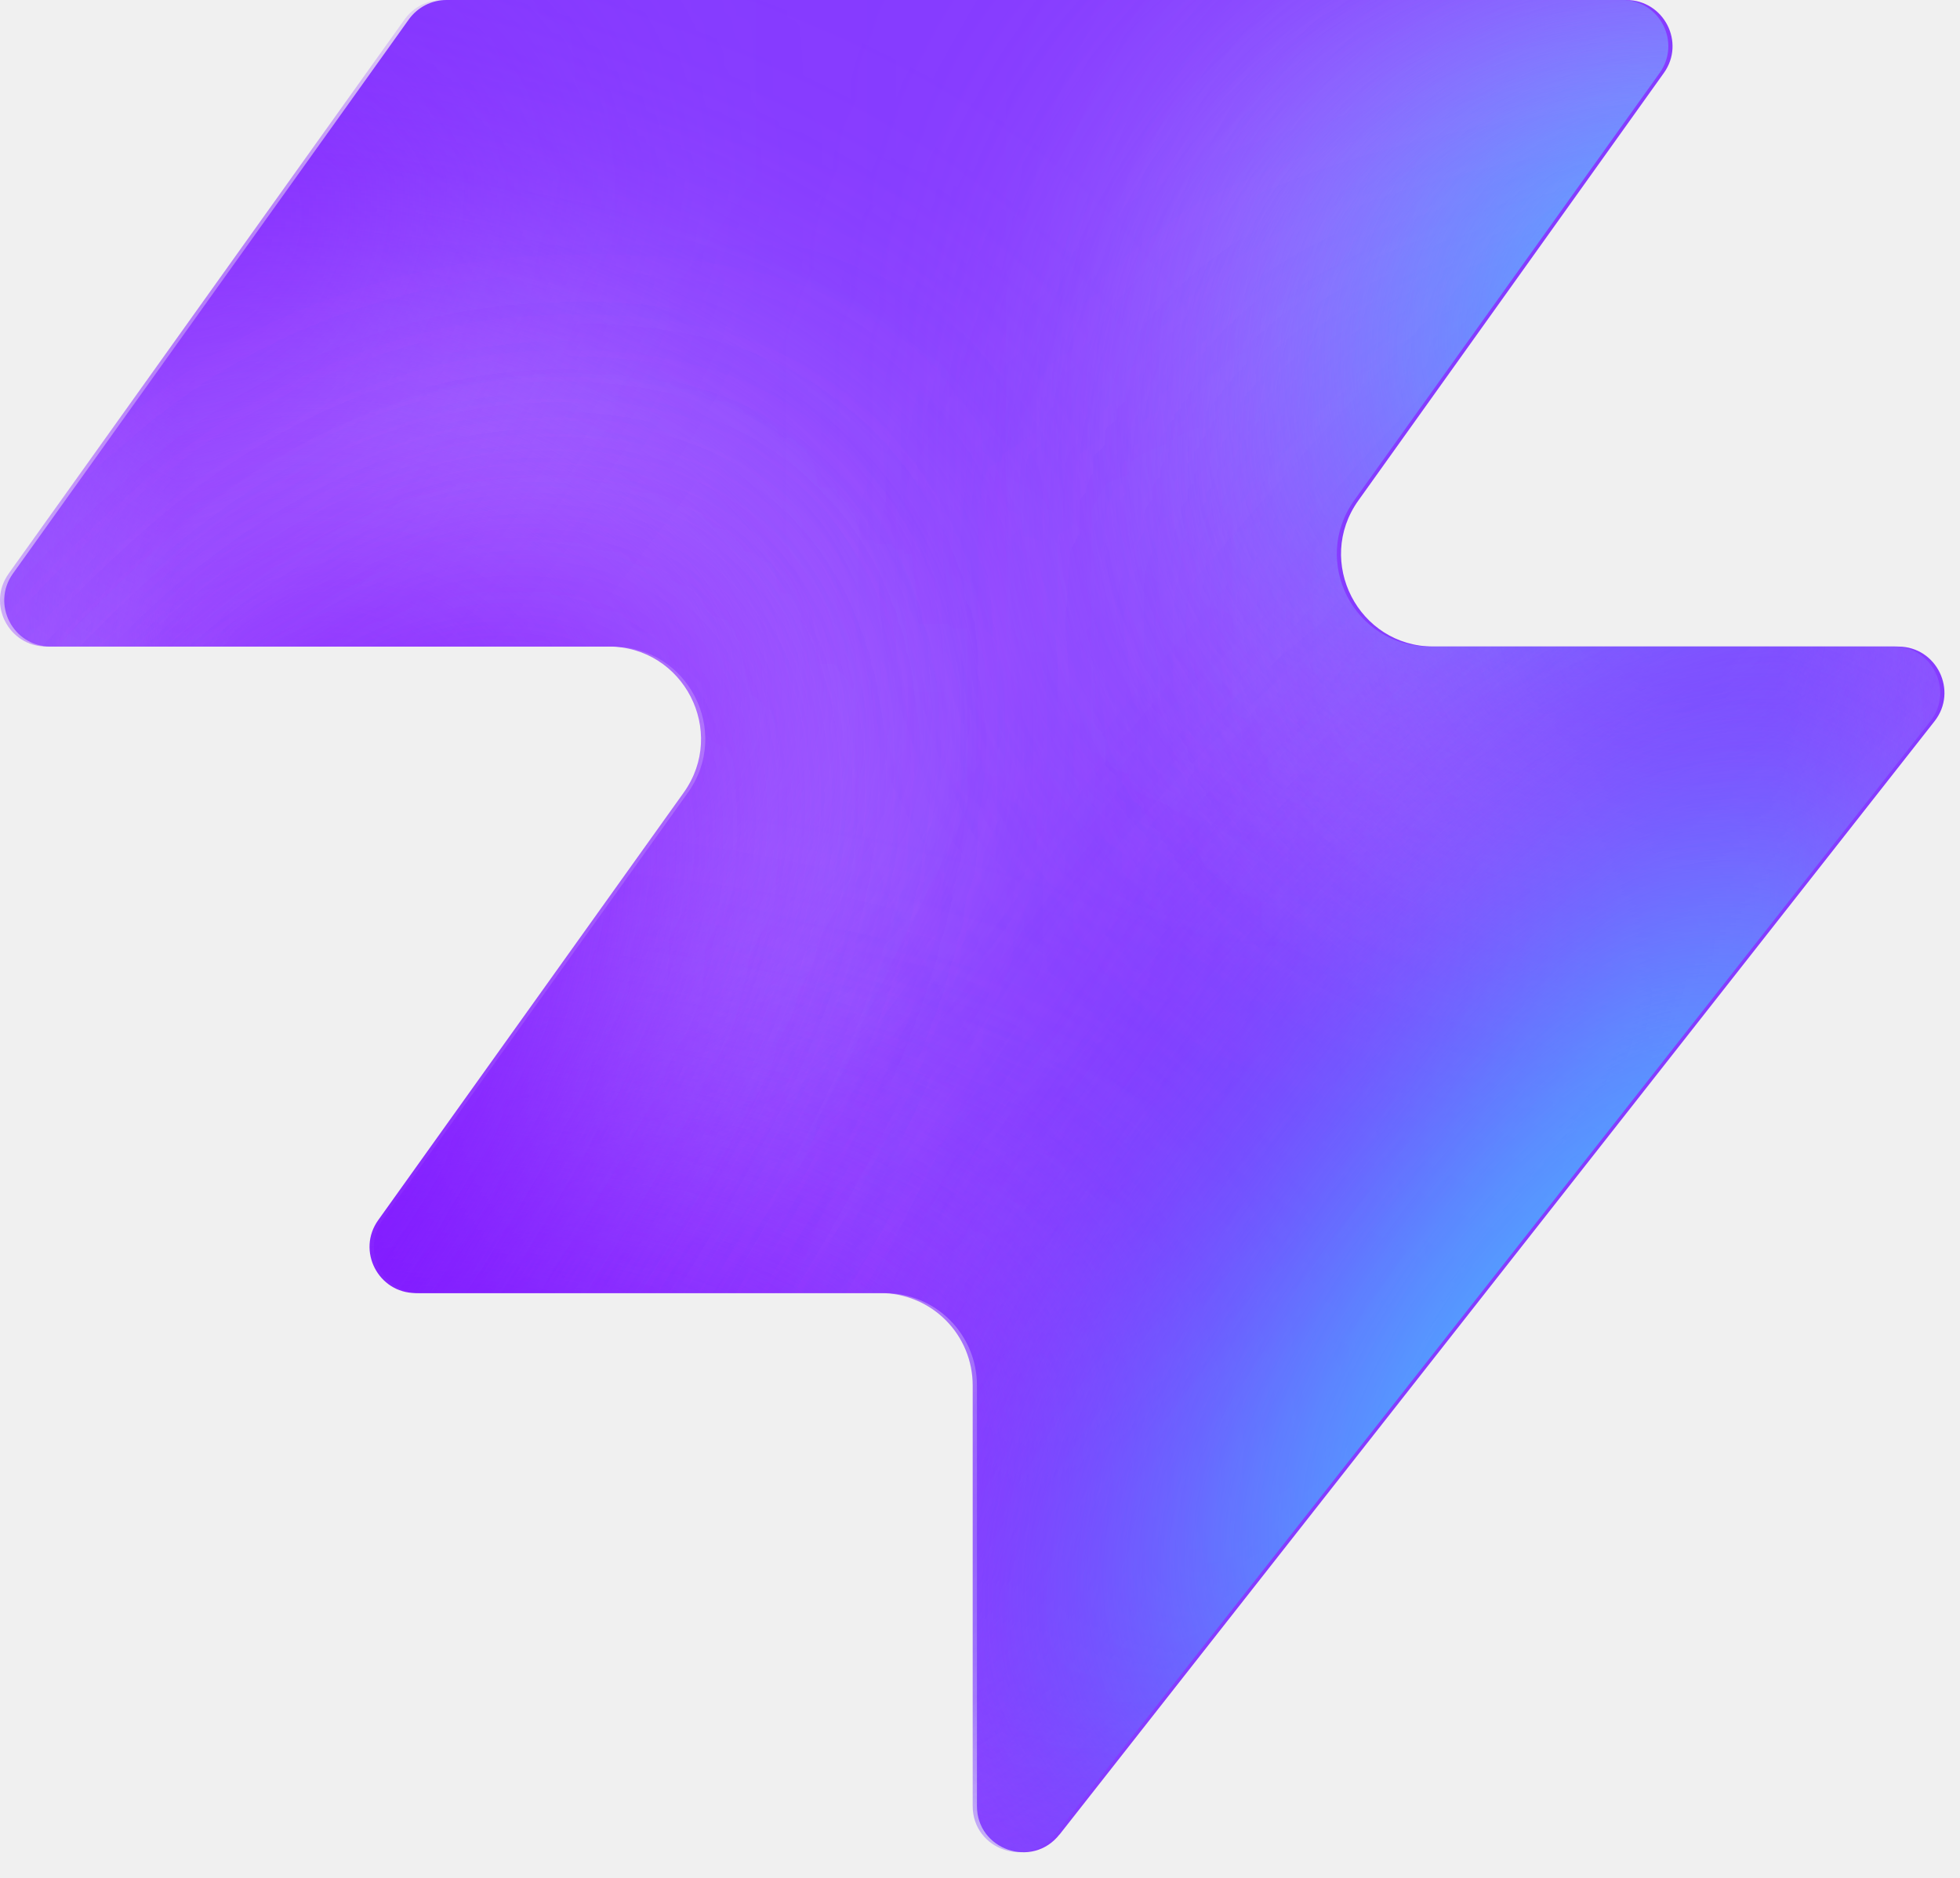
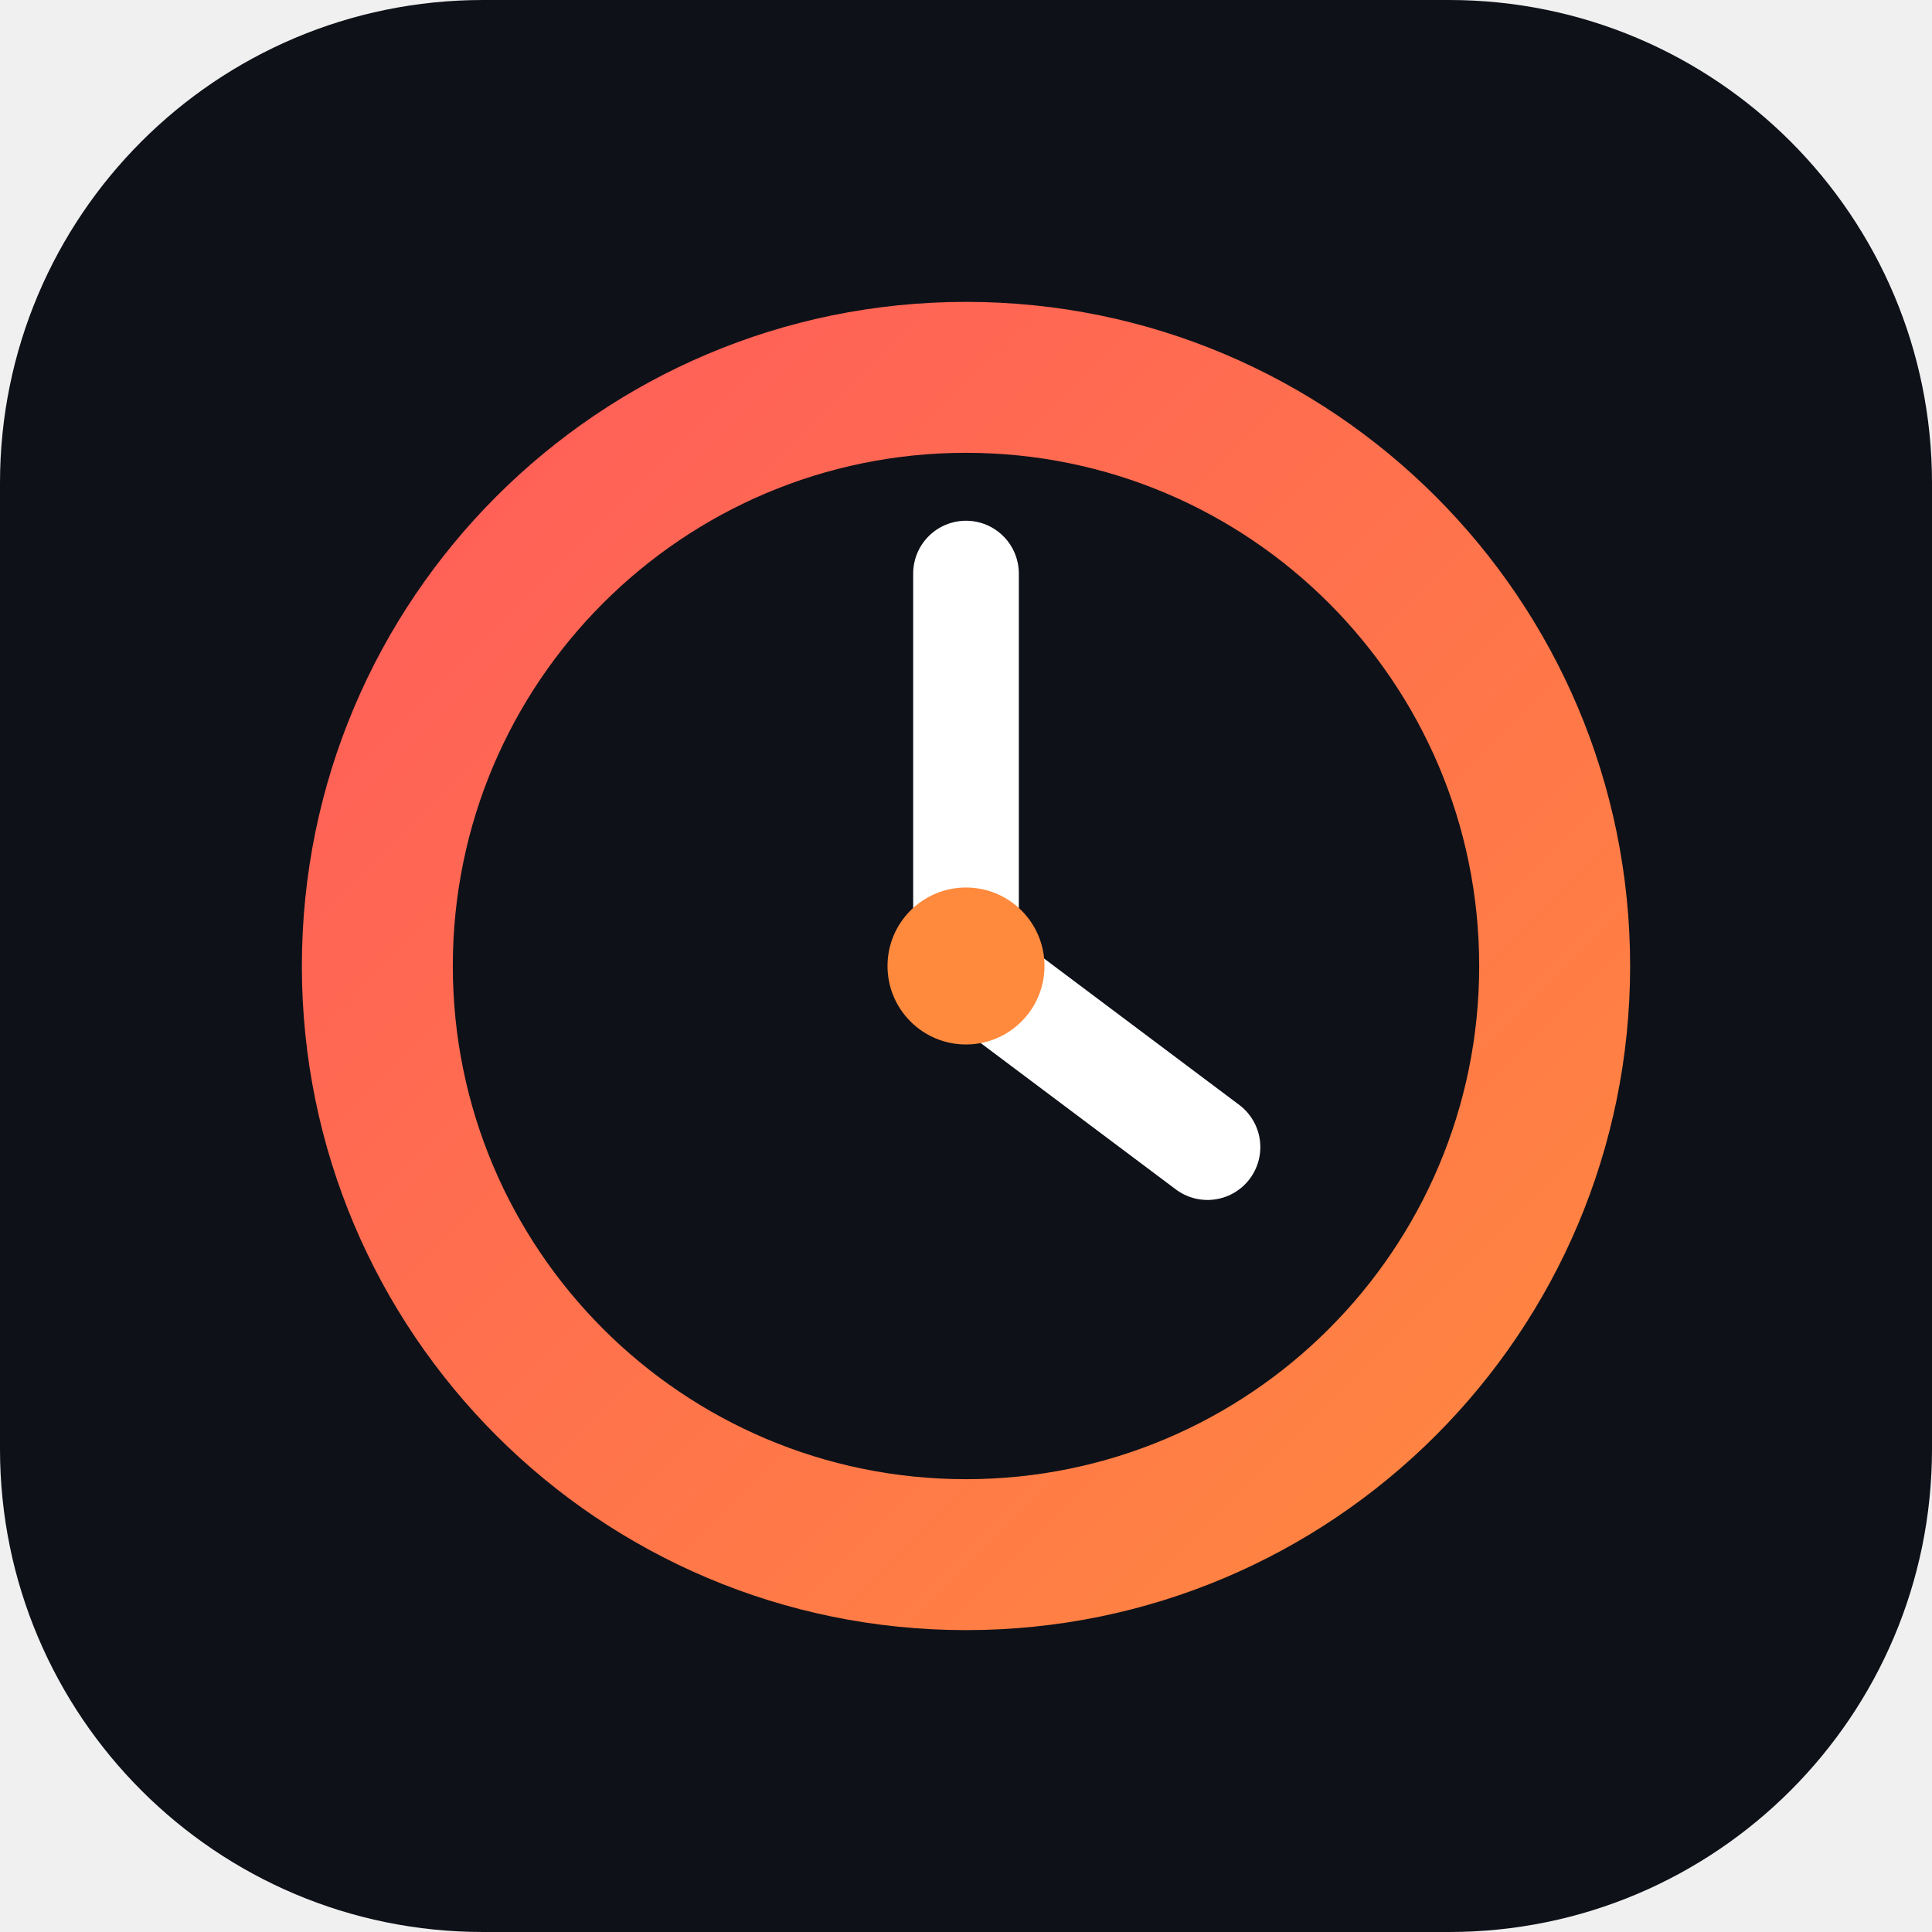
- <svg xmlns="http://www.w3.org/2000/svg" width="48" height="46" fill="none" viewBox="0 0 48 46">
-   <path fill="#863bff" d="M25.946 44.938c-.664.845-2.021.375-2.021-.698V33.937a2.26 2.26 0 0 0-2.262-2.262H10.287c-.92 0-1.456-1.04-.92-1.788l7.48-10.471c1.07-1.497 0-3.578-1.842-3.578H1.237c-.92 0-1.456-1.04-.92-1.788L10.013.474c.214-.297.556-.474.92-.474h28.894c.92 0 1.456 1.04.92 1.788l-7.48 10.471c-1.07 1.498 0 3.579 1.842 3.579h11.377c.943 0 1.473 1.088.89 1.83L25.947 44.94z" style="fill:#863bff;fill:color(display-p3 .525 .23 1);fill-opacity:1" />
-   <mask id="a" width="48" height="46" x="0" y="0" maskUnits="userSpaceOnUse" style="mask-type:alpha">
-     <path fill="#000" d="M25.842 44.938c-.664.844-2.021.375-2.021-.698V33.937a2.26 2.26 0 0 0-2.262-2.262H10.183c-.92 0-1.456-1.04-.92-1.788l7.48-10.471c1.07-1.498 0-3.579-1.842-3.579H1.133c-.92 0-1.456-1.04-.92-1.787L9.91.473c.214-.297.556-.474.92-.474h28.894c.92 0 1.456 1.04.92 1.788l-7.48 10.471c-1.07 1.498 0 3.578 1.842 3.578h11.377c.943 0 1.473 1.088.89 1.832L25.843 44.94z" style="fill:#000;fill-opacity:1" />
-   </mask>
-   <g mask="url(#a)">
-     <g filter="url(#b)">
-       <ellipse cx="5.508" cy="14.704" fill="#ede6ff" rx="5.508" ry="14.704" style="fill:#ede6ff;fill:color(display-p3 .927 .903 1);fill-opacity:1" transform="matrix(.00324 1 1 -.00324 -4.47 31.516)" />
-     </g>
-     <g filter="url(#c)">
-       <ellipse cx="10.399" cy="29.851" fill="#ede6ff" rx="10.399" ry="29.851" style="fill:#ede6ff;fill:color(display-p3 .927 .903 1);fill-opacity:1" transform="matrix(.00324 1 1 -.00324 -39.328 7.883)" />
-     </g>
-     <g filter="url(#d)">
-       <ellipse cx="5.508" cy="30.487" fill="#7e14ff" rx="5.508" ry="30.487" style="fill:#7e14ff;fill:color(display-p3 .492 .077 1);fill-opacity:1" transform="rotate(89.814 -25.913 -14.639)scale(1 -1)" />
-     </g>
-     <g filter="url(#e)">
-       <ellipse cx="5.508" cy="30.599" fill="#7e14ff" rx="5.508" ry="30.599" style="fill:#7e14ff;fill:color(display-p3 .492 .077 1);fill-opacity:1" transform="rotate(89.814 -32.644 -3.334)scale(1 -1)" />
-     </g>
-     <g filter="url(#f)">
-       <ellipse cx="5.508" cy="30.599" fill="#7e14ff" rx="5.508" ry="30.599" style="fill:#7e14ff;fill:color(display-p3 .492 .077 1);fill-opacity:1" transform="matrix(.00324 1 1 -.00324 -34.34 30.47)" />
-     </g>
-     <g filter="url(#g)">
-       <ellipse cx="14.072" cy="22.078" fill="#ede6ff" rx="14.072" ry="22.078" style="fill:#ede6ff;fill:color(display-p3 .927 .903 1);fill-opacity:1" transform="rotate(93.35 24.506 48.493)scale(-1 1)" />
-     </g>
-     <g filter="url(#h)">
-       <ellipse cx="3.47" cy="21.501" fill="#7e14ff" rx="3.47" ry="21.501" style="fill:#7e14ff;fill:color(display-p3 .492 .077 1);fill-opacity:1" transform="rotate(89.009 28.708 47.59)scale(-1 1)" />
-     </g>
-     <g filter="url(#i)">
-       <ellipse cx="3.47" cy="21.501" fill="#7e14ff" rx="3.47" ry="21.501" style="fill:#7e14ff;fill:color(display-p3 .492 .077 1);fill-opacity:1" transform="rotate(89.009 28.708 47.59)scale(-1 1)" />
-     </g>
-     <g filter="url(#j)">
-       <ellipse cx=".387" cy="8.972" fill="#7e14ff" rx="4.407" ry="29.108" style="fill:#7e14ff;fill:color(display-p3 .492 .077 1);fill-opacity:1" transform="rotate(39.51 .387 8.972)" />
-     </g>
-     <g filter="url(#k)">
-       <ellipse cx="47.523" cy="-6.092" fill="#7e14ff" rx="4.407" ry="29.108" style="fill:#7e14ff;fill:color(display-p3 .492 .077 1);fill-opacity:1" transform="rotate(37.892 47.523 -6.092)" />
-     </g>
-     <g filter="url(#l)">
-       <ellipse cx="41.412" cy="6.333" fill="#47bfff" rx="5.971" ry="9.665" style="fill:#47bfff;fill:color(display-p3 .28 .748 1);fill-opacity:1" transform="rotate(37.892 41.412 6.333)" />
-     </g>
-     <g filter="url(#m)">
-       <ellipse cx="-1.879" cy="38.332" fill="#7e14ff" rx="4.407" ry="29.108" style="fill:#7e14ff;fill:color(display-p3 .492 .077 1);fill-opacity:1" transform="rotate(37.892 -1.88 38.332)" />
-     </g>
-     <g filter="url(#n)">
-       <ellipse cx="-1.879" cy="38.332" fill="#7e14ff" rx="4.407" ry="29.108" style="fill:#7e14ff;fill:color(display-p3 .492 .077 1);fill-opacity:1" transform="rotate(37.892 -1.88 38.332)" />
-     </g>
-     <g filter="url(#o)">
-       <ellipse cx="35.651" cy="29.907" fill="#7e14ff" rx="4.407" ry="29.108" style="fill:#7e14ff;fill:color(display-p3 .492 .077 1);fill-opacity:1" transform="rotate(37.892 35.651 29.907)" />
-     </g>
-     <g filter="url(#p)">
-       <ellipse cx="38.418" cy="32.4" fill="#47bfff" rx="5.971" ry="15.297" style="fill:#47bfff;fill:color(display-p3 .28 .748 1);fill-opacity:1" transform="rotate(37.892 38.418 32.4)" />
-     </g>
-   </g>
+ <svg xmlns="http://www.w3.org/2000/svg" viewBox="0 0 64 64">
  <defs>
-     <filter id="b" width="60.045" height="41.654" x="-19.77" y="16.149" color-interpolation-filters="sRGB" filterUnits="userSpaceOnUse">
-       <feFlood flood-opacity="0" result="BackgroundImageFix" />
-       <feBlend in="SourceGraphic" in2="BackgroundImageFix" result="shape" />
-       <feGaussianBlur result="effect1_foregroundBlur_2002_17158" stdDeviation="7.659" />
-     </filter>
-     <filter id="c" width="90.34" height="51.437" x="-54.613" y="-7.533" color-interpolation-filters="sRGB" filterUnits="userSpaceOnUse">
-       <feFlood flood-opacity="0" result="BackgroundImageFix" />
-       <feBlend in="SourceGraphic" in2="BackgroundImageFix" result="shape" />
-       <feGaussianBlur result="effect1_foregroundBlur_2002_17158" stdDeviation="7.659" />
-     </filter>
-     <filter id="d" width="79.355" height="29.4" x="-49.64" y="2.03" color-interpolation-filters="sRGB" filterUnits="userSpaceOnUse">
-       <feFlood flood-opacity="0" result="BackgroundImageFix" />
-       <feBlend in="SourceGraphic" in2="BackgroundImageFix" result="shape" />
-       <feGaussianBlur result="effect1_foregroundBlur_2002_17158" stdDeviation="4.596" />
-     </filter>
-     <filter id="e" width="79.579" height="29.4" x="-45.045" y="20.029" color-interpolation-filters="sRGB" filterUnits="userSpaceOnUse">
-       <feFlood flood-opacity="0" result="BackgroundImageFix" />
-       <feBlend in="SourceGraphic" in2="BackgroundImageFix" result="shape" />
-       <feGaussianBlur result="effect1_foregroundBlur_2002_17158" stdDeviation="4.596" />
-     </filter>
-     <filter id="f" width="79.579" height="29.4" x="-43.513" y="21.178" color-interpolation-filters="sRGB" filterUnits="userSpaceOnUse">
-       <feFlood flood-opacity="0" result="BackgroundImageFix" />
-       <feBlend in="SourceGraphic" in2="BackgroundImageFix" result="shape" />
-       <feGaussianBlur result="effect1_foregroundBlur_2002_17158" stdDeviation="4.596" />
-     </filter>
-     <filter id="g" width="74.749" height="58.852" x="15.756" y="-17.901" color-interpolation-filters="sRGB" filterUnits="userSpaceOnUse">
-       <feFlood flood-opacity="0" result="BackgroundImageFix" />
-       <feBlend in="SourceGraphic" in2="BackgroundImageFix" result="shape" />
-       <feGaussianBlur result="effect1_foregroundBlur_2002_17158" stdDeviation="7.659" />
-     </filter>
-     <filter id="h" width="61.377" height="25.362" x="23.548" y="2.284" color-interpolation-filters="sRGB" filterUnits="userSpaceOnUse">
-       <feFlood flood-opacity="0" result="BackgroundImageFix" />
-       <feBlend in="SourceGraphic" in2="BackgroundImageFix" result="shape" />
-       <feGaussianBlur result="effect1_foregroundBlur_2002_17158" stdDeviation="4.596" />
-     </filter>
-     <filter id="i" width="61.377" height="25.362" x="23.548" y="2.284" color-interpolation-filters="sRGB" filterUnits="userSpaceOnUse">
-       <feFlood flood-opacity="0" result="BackgroundImageFix" />
-       <feBlend in="SourceGraphic" in2="BackgroundImageFix" result="shape" />
-       <feGaussianBlur result="effect1_foregroundBlur_2002_17158" stdDeviation="4.596" />
-     </filter>
-     <filter id="j" width="56.045" height="63.649" x="-27.636" y="-22.853" color-interpolation-filters="sRGB" filterUnits="userSpaceOnUse">
-       <feFlood flood-opacity="0" result="BackgroundImageFix" />
-       <feBlend in="SourceGraphic" in2="BackgroundImageFix" result="shape" />
-       <feGaussianBlur result="effect1_foregroundBlur_2002_17158" stdDeviation="4.596" />
-     </filter>
-     <filter id="k" width="54.814" height="64.646" x="20.116" y="-38.415" color-interpolation-filters="sRGB" filterUnits="userSpaceOnUse">
-       <feFlood flood-opacity="0" result="BackgroundImageFix" />
-       <feBlend in="SourceGraphic" in2="BackgroundImageFix" result="shape" />
-       <feGaussianBlur result="effect1_foregroundBlur_2002_17158" stdDeviation="4.596" />
-     </filter>
-     <filter id="l" width="33.541" height="35.313" x="24.641" y="-11.323" color-interpolation-filters="sRGB" filterUnits="userSpaceOnUse">
-       <feFlood flood-opacity="0" result="BackgroundImageFix" />
-       <feBlend in="SourceGraphic" in2="BackgroundImageFix" result="shape" />
-       <feGaussianBlur result="effect1_foregroundBlur_2002_17158" stdDeviation="4.596" />
-     </filter>
-     <filter id="m" width="54.814" height="64.646" x="-29.286" y="6.009" color-interpolation-filters="sRGB" filterUnits="userSpaceOnUse">
-       <feFlood flood-opacity="0" result="BackgroundImageFix" />
-       <feBlend in="SourceGraphic" in2="BackgroundImageFix" result="shape" />
-       <feGaussianBlur result="effect1_foregroundBlur_2002_17158" stdDeviation="4.596" />
-     </filter>
-     <filter id="n" width="54.814" height="64.646" x="-29.286" y="6.009" color-interpolation-filters="sRGB" filterUnits="userSpaceOnUse">
-       <feFlood flood-opacity="0" result="BackgroundImageFix" />
-       <feBlend in="SourceGraphic" in2="BackgroundImageFix" result="shape" />
-       <feGaussianBlur result="effect1_foregroundBlur_2002_17158" stdDeviation="4.596" />
-     </filter>
-     <filter id="o" width="54.814" height="64.646" x="8.244" y="-2.416" color-interpolation-filters="sRGB" filterUnits="userSpaceOnUse">
-       <feFlood flood-opacity="0" result="BackgroundImageFix" />
-       <feBlend in="SourceGraphic" in2="BackgroundImageFix" result="shape" />
-       <feGaussianBlur result="effect1_foregroundBlur_2002_17158" stdDeviation="4.596" />
-     </filter>
-     <filter id="p" width="39.409" height="43.623" x="18.713" y="10.588" color-interpolation-filters="sRGB" filterUnits="userSpaceOnUse">
-       <feFlood flood-opacity="0" result="BackgroundImageFix" />
-       <feBlend in="SourceGraphic" in2="BackgroundImageFix" result="shape" />
-       <feGaussianBlur result="effect1_foregroundBlur_2002_17158" stdDeviation="4.596" />
-     </filter>
+     <linearGradient id="g" x1="0" y1="0" x2="1" y2="1">
+       <stop offset="0" stop-color="#ff5a5c" />
+       <stop offset="1" stop-color="#ff8a3d" />
+     </linearGradient>
  </defs>
+   <rect width="64" height="64" rx="16" fill="#0e1118" />
+   <circle cx="32" cy="32" r="22" fill="url(#g)" />
+   <circle cx="32" cy="32" r="17" fill="#0e1118" />
+   <path d="M32 32V19M32 32l8 6" stroke="#fff" stroke-width="3.5" stroke-linecap="round" />
+   <circle cx="32" cy="32" r="2.6" fill="#ff8a3d" />
</svg>
